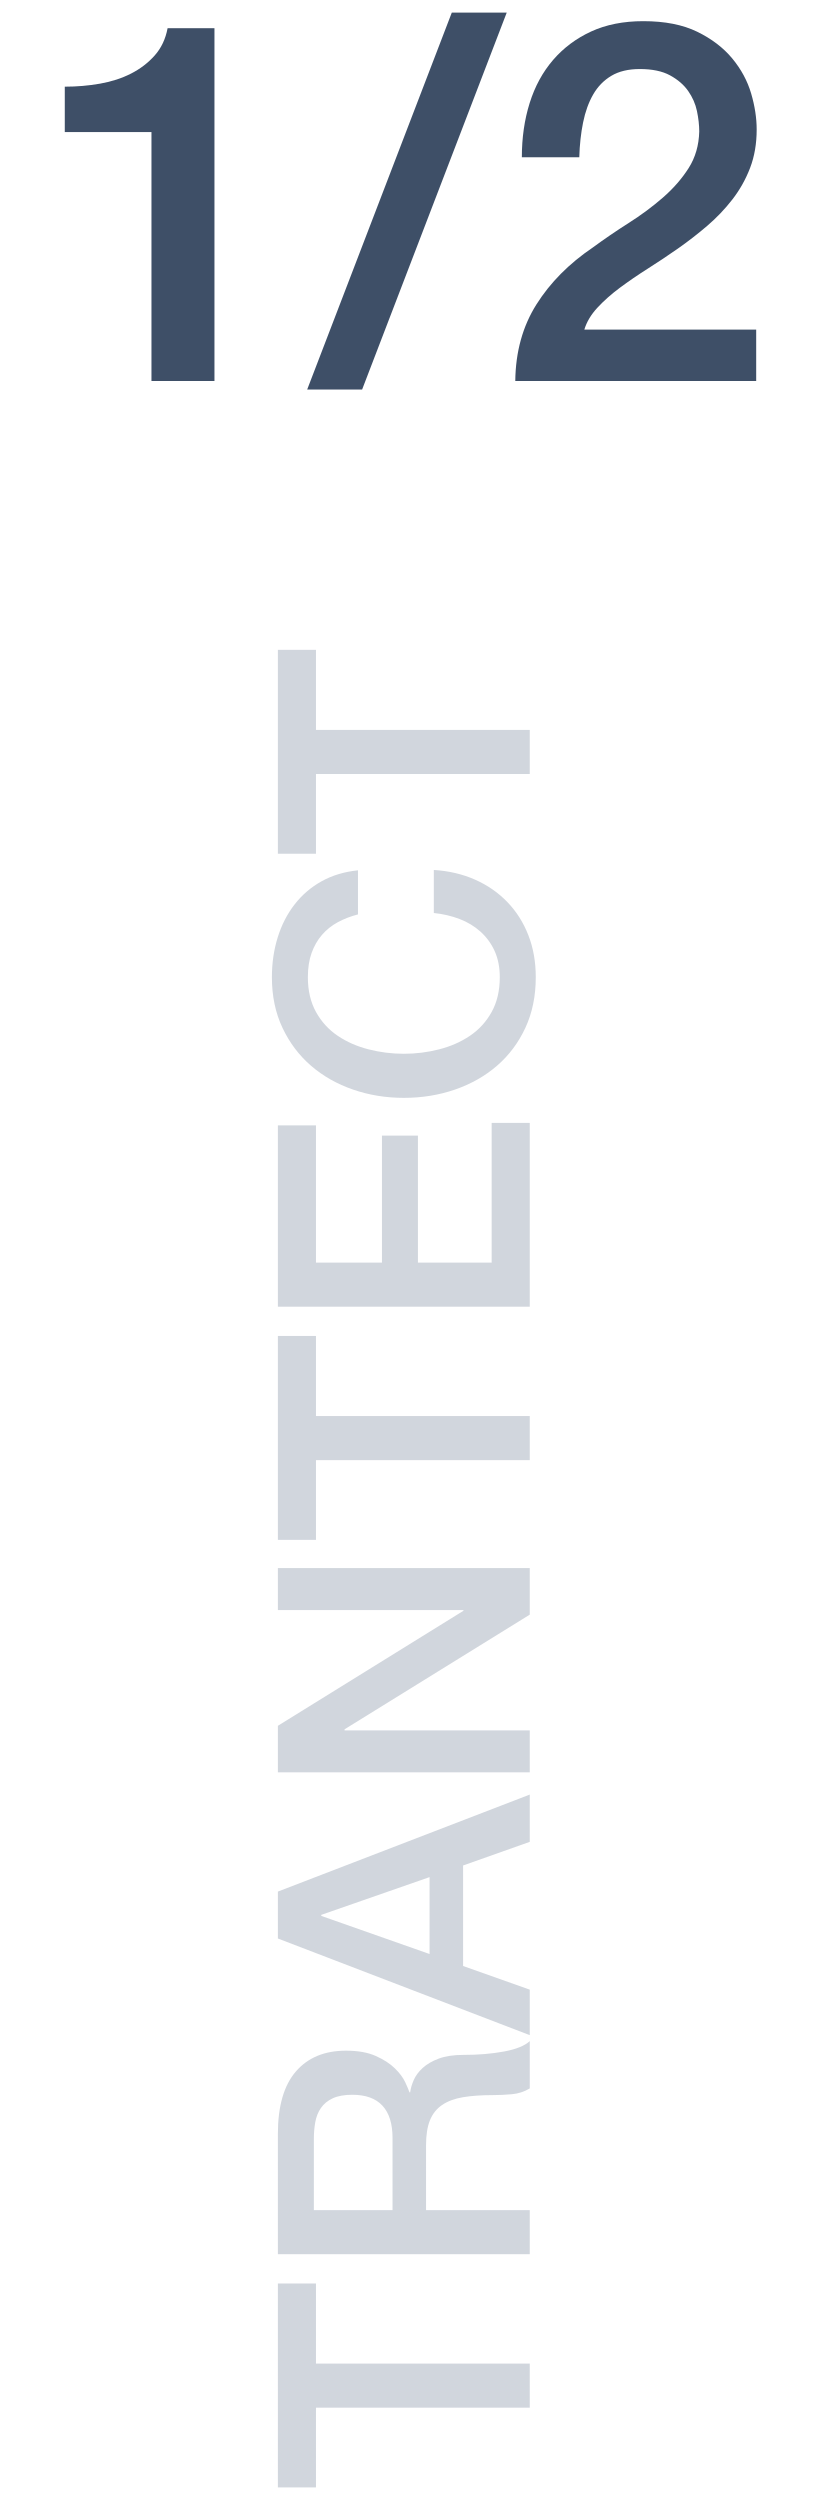
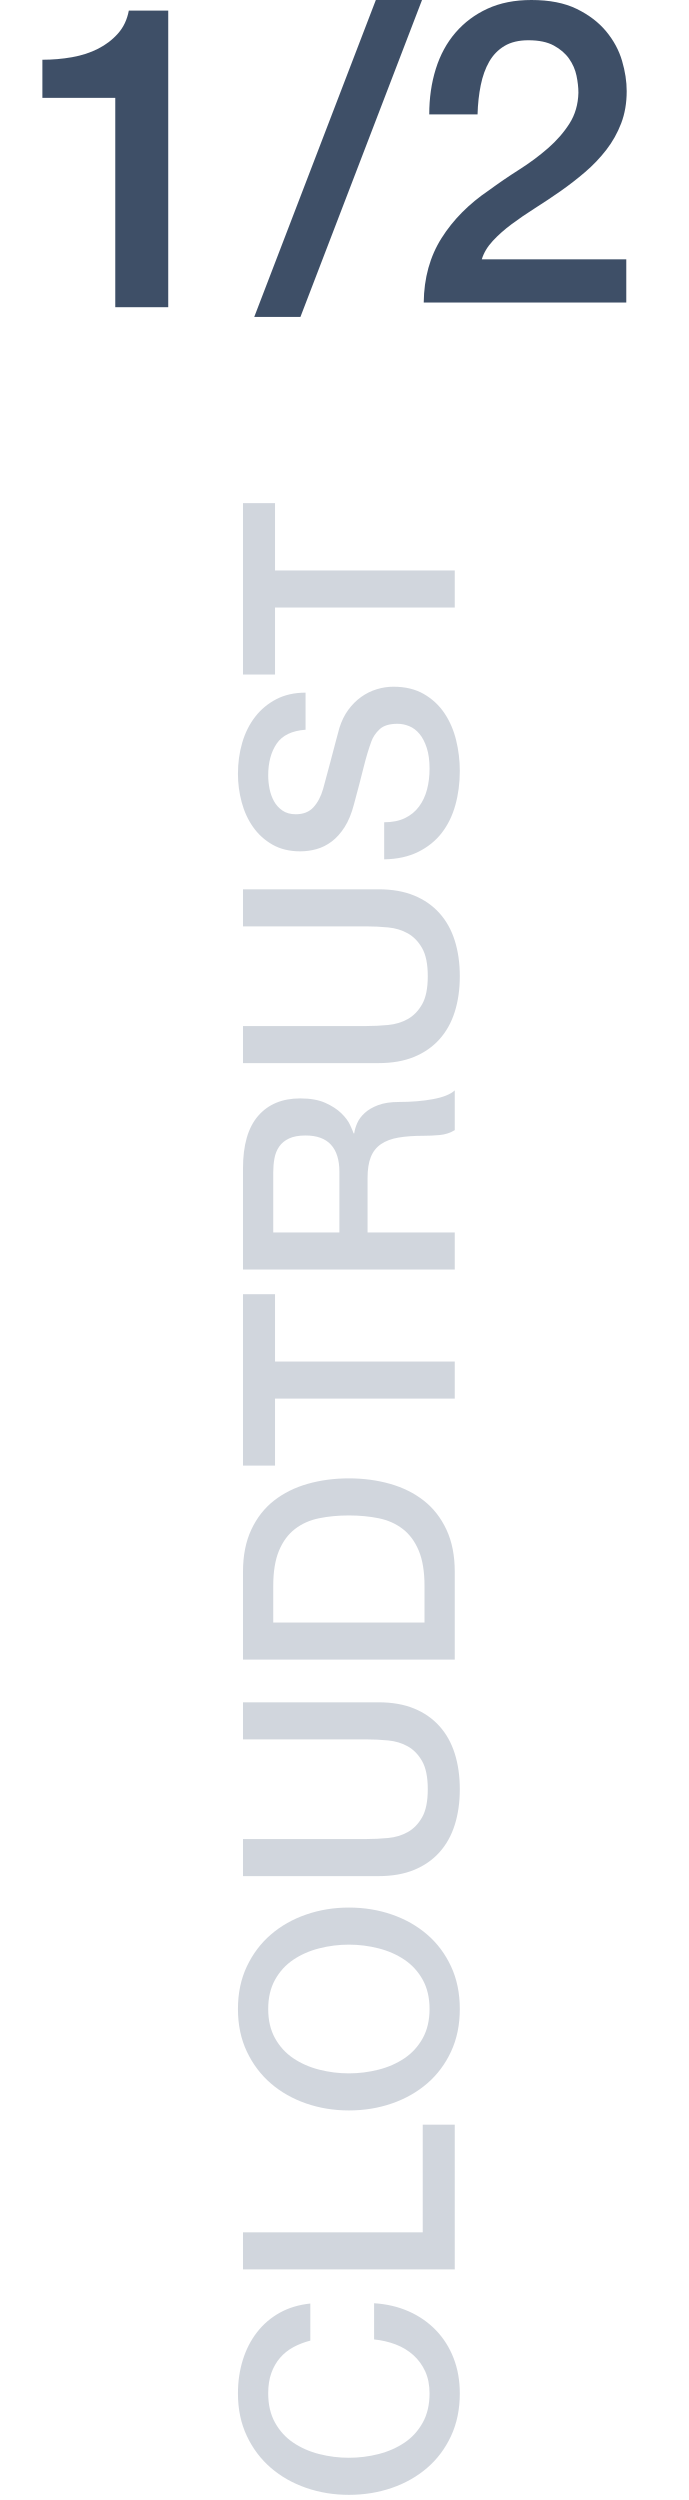
- <svg xmlns="http://www.w3.org/2000/svg" version="1.1" id="图层_1" x="0px" y="0px" width="65.2px" height="198.43px" viewBox="0 0 65.2 198.43" enable-background="new 0 0 65.2 198.43" xml:space="preserve">
-   <g display="none">
-     <path display="inline" fill="#3E4F67" d="M1.02,6.999c0.96,0,1.893-0.08,2.8-0.24c0.906-0.16,1.727-0.426,2.46-0.8   c0.733-0.373,1.36-0.853,1.88-1.44c0.52-0.586,0.86-1.307,1.02-2.16h3.72v28h-5v-19.76H1.02V6.999z" />
-     <path display="inline" fill="#3E4F67" d="M32.261,1.799c2,0,3.633,0.46,4.899,1.38c1.267,0.92,2.253,2.094,2.96,3.52   c0.706,1.427,1.187,2.994,1.44,4.7c0.253,1.707,0.38,3.36,0.38,4.96s-0.127,3.254-0.38,4.96c-0.254,1.707-0.734,3.274-1.44,4.7   c-0.707,1.427-1.693,2.6-2.96,3.52s-2.899,1.38-4.899,1.38s-3.634-0.46-4.9-1.38s-2.254-2.093-2.96-3.52   c-0.707-1.426-1.187-2.993-1.44-4.7c-0.253-1.706-0.38-3.36-0.38-4.96s0.127-3.253,0.38-4.96c0.254-1.706,0.733-3.273,1.44-4.7   c0.706-1.426,1.693-2.6,2.96-3.52C28.627,2.259,30.261,1.799,32.261,1.799z M32.261,27.118c0.986,0,1.812-0.286,2.479-0.86   c0.666-0.573,1.193-1.346,1.58-2.32c0.387-0.973,0.66-2.113,0.82-3.42s0.24-2.693,0.24-4.16c0-1.466-0.08-2.846-0.24-4.14   c-0.16-1.293-0.434-2.433-0.82-3.42c-0.387-0.986-0.914-1.766-1.58-2.34c-0.667-0.573-1.493-0.86-2.479-0.86   c-1.014,0-1.848,0.287-2.5,0.86c-0.654,0.574-1.174,1.354-1.561,2.34c-0.387,0.987-0.66,2.127-0.819,3.42   c-0.16,1.294-0.24,2.674-0.24,4.14c0,1.467,0.08,2.854,0.24,4.16c0.159,1.307,0.433,2.447,0.819,3.42   c0.387,0.974,0.906,1.747,1.561,2.32C30.413,26.832,31.247,27.118,32.261,27.118z" />
-     <path display="inline" fill="#3E4F67" d="M54.5,1.799c2,0,3.633,0.46,4.9,1.38c1.266,0.92,2.253,2.094,2.96,3.52   c0.706,1.427,1.186,2.994,1.439,4.7c0.254,1.707,0.38,3.36,0.38,4.96s-0.126,3.254-0.38,4.96c-0.254,1.707-0.733,3.274-1.439,4.7   c-0.707,1.427-1.694,2.6-2.96,3.52c-1.268,0.92-2.9,1.38-4.9,1.38s-3.634-0.46-4.899-1.38c-1.268-0.92-2.254-2.093-2.961-3.52   c-0.706-1.426-1.187-2.993-1.439-4.7c-0.254-1.706-0.38-3.36-0.38-4.96s0.126-3.253,0.38-4.96c0.253-1.706,0.733-3.273,1.439-4.7   c0.707-1.426,1.693-2.6,2.961-3.52C50.866,2.259,52.5,1.799,54.5,1.799z M54.5,27.118c0.986,0,1.813-0.286,2.48-0.86   c0.666-0.573,1.192-1.346,1.58-2.32c0.386-0.973,0.659-2.113,0.819-3.42s0.24-2.693,0.24-4.16c0-1.466-0.08-2.846-0.24-4.14   c-0.16-1.293-0.434-2.433-0.819-3.42c-0.388-0.986-0.914-1.766-1.58-2.34c-0.667-0.573-1.494-0.86-2.48-0.86   c-1.014,0-1.847,0.287-2.5,0.86c-0.653,0.574-1.174,1.354-1.56,2.34c-0.387,0.987-0.66,2.127-0.82,3.42   c-0.16,1.294-0.24,2.674-0.24,4.14c0,1.467,0.08,2.854,0.24,4.16s0.434,2.447,0.82,3.42c0.386,0.974,0.906,1.747,1.56,2.32   C52.653,26.832,53.486,27.118,54.5,27.118z" />
-   </g>
-   <g>
-     <path fill="#D1D6DD" d="M22.056,197.43v-16.184h3.024v6.356h16.968v3.5H25.08v6.328H22.056z" />
-     <path fill="#D1D6DD" d="M22.056,178.922v-9.548c0-2.202,0.476-3.854,1.428-4.956s2.278-1.652,3.976-1.652   c0.952,0,1.741,0.141,2.366,0.421c0.626,0.279,1.13,0.606,1.512,0.979c0.383,0.374,0.658,0.742,0.826,1.106   c0.168,0.363,0.28,0.63,0.336,0.798h0.056c0.038-0.299,0.131-0.621,0.28-0.966c0.149-0.346,0.388-0.668,0.714-0.967   c0.327-0.298,0.751-0.546,1.274-0.741c0.523-0.196,1.176-0.295,1.96-0.295c1.176,0,2.246-0.088,3.207-0.266   c0.961-0.177,1.647-0.452,2.058-0.826v3.752c-0.429,0.262-0.905,0.416-1.428,0.462c-0.522,0.047-1.026,0.07-1.513,0.07   c-0.914,0-1.703,0.056-2.366,0.168c-0.662,0.112-1.213,0.317-1.652,0.616c-0.438,0.299-0.76,0.705-0.966,1.218   c-0.206,0.514-0.308,1.172-0.308,1.975v5.151h8.232v3.5H22.056z M31.156,175.422v-5.74c0-1.119-0.266-1.969-0.798-2.548   c-0.532-0.578-1.33-0.868-2.394-0.868c-0.634,0-1.152,0.094-1.554,0.28c-0.401,0.187-0.714,0.443-0.938,0.771   c-0.224,0.326-0.373,0.699-0.448,1.12c-0.074,0.42-0.112,0.854-0.112,1.302v5.684H31.156z" />
-     <path fill="#D1D6DD" d="M22.056,153.863v-3.725l19.992-7.699v3.752l-5.292,1.876v7.979l5.292,1.876v3.612L22.056,153.863z    M34.096,155.094v-6.104l-8.596,2.996v0.084L34.096,155.094z" />
-     <path fill="#D1D6DD" d="M22.056,140.675v-3.696l14.728-9.128v-0.057H22.056v-3.332h19.992v3.696l-14.7,9.101v0.084h14.7v3.332   H22.056z" />
-     <path fill="#D1D6DD" d="M22.056,122.223v-16.185h3.024v6.356h16.968v3.5H25.08v6.328H22.056z" />
-     <path fill="#D1D6DD" d="M22.056,103.715V89.324h3.024v10.892h5.236v-10.08h2.856v10.08h5.852V89.127h3.024v14.588H22.056z" />
-     <path fill="#D1D6DD" d="M28.412,72.579c-0.578,0.149-1.11,0.355-1.596,0.616c-0.485,0.262-0.905,0.598-1.26,1.008   c-0.354,0.411-0.63,0.892-0.826,1.442c-0.196,0.551-0.294,1.189-0.294,1.918c0,1.063,0.215,1.983,0.644,2.758   s1.003,1.405,1.722,1.89c0.719,0.486,1.536,0.846,2.45,1.078c0.915,0.234,1.848,0.351,2.8,0.351c0.952,0,1.886-0.116,2.8-0.351   c0.915-0.232,1.731-0.592,2.45-1.078c0.719-0.484,1.293-1.115,1.722-1.89c0.43-0.774,0.645-1.694,0.645-2.758   c0-0.784-0.136-1.475-0.406-2.072c-0.27-0.597-0.645-1.11-1.12-1.54c-0.476-0.429-1.031-0.765-1.666-1.008   c-0.635-0.242-1.316-0.401-2.044-0.476v-3.416c1.195,0.074,2.287,0.331,3.276,0.77s1.844,1.031,2.562,1.778   c0.719,0.746,1.274,1.624,1.666,2.632c0.393,1.008,0.588,2.119,0.588,3.332c0,1.493-0.275,2.833-0.825,4.018   c-0.551,1.186-1.303,2.189-2.254,3.011c-0.952,0.821-2.063,1.451-3.333,1.89c-1.269,0.438-2.623,0.658-4.06,0.658   c-1.418,0-2.762-0.22-4.032-0.658s-2.38-1.068-3.332-1.89c-0.952-0.821-1.708-1.825-2.268-3.011c-0.56-1.185-0.84-2.524-0.84-4.018   c0-1.12,0.154-2.175,0.462-3.164c0.308-0.989,0.756-1.862,1.344-2.618s1.302-1.367,2.142-1.834c0.84-0.466,1.802-0.756,2.884-0.868   V72.579z" />
-     <path fill="#D1D6DD" d="M22.056,67.764V51.579h3.024v6.356h16.968v3.5H25.08v6.328H22.056z" />
-   </g>
-   <g display="none">
-     <path display="inline" fill="#3E4F67" d="M32.044,1.04c2.208,0,4.011,0.508,5.409,1.524c1.4,1.016,2.489,2.312,3.269,3.887   c0.781,1.576,1.309,3.306,1.589,5.19c0.28,1.885,0.421,3.71,0.421,5.476s-0.14,3.593-0.421,5.476   c-0.28,1.885-0.809,3.615-1.589,5.19c-0.781,1.575-1.87,2.87-3.269,3.887c-1.397,1.016-3.2,1.524-5.409,1.524   c-2.209,0-4.013-0.508-5.411-1.524c-1.399-1.016-2.489-2.311-3.269-3.887c-0.78-1.575-1.31-3.305-1.59-5.19   c-0.28-1.884-0.419-3.71-0.419-5.476s0.14-3.592,0.419-5.476c0.28-1.884,0.81-3.614,1.59-5.19c0.78-1.575,1.87-2.87,3.269-3.887   C28.032,1.548,29.836,1.04,32.044,1.04z M32.044,28.997c1.089,0,2.001-0.316,2.737-0.949c0.738-0.633,1.318-1.486,1.745-2.561   c0.427-1.074,0.729-2.333,0.906-3.776s0.265-2.974,0.265-4.593c0-1.619-0.088-3.143-0.265-4.571   c-0.177-1.428-0.479-2.686-0.906-3.776c-0.427-1.089-1.007-1.95-1.745-2.584c-0.735-0.633-1.648-0.949-2.737-0.949   c-1.12,0-2.04,0.316-2.761,0.949c-0.722,0.633-1.296,1.494-1.723,2.584c-0.427,1.09-0.729,2.348-0.905,3.776   c-0.177,1.429-0.265,2.952-0.265,4.571c0,1.62,0.088,3.151,0.265,4.593c0.176,1.443,0.478,2.702,0.905,3.776   c0.426,1.075,1.001,1.928,1.723,2.561C30.004,28.681,30.925,28.997,32.044,28.997z" />
-   </g>
-   <g display="none">
-     <path display="inline" fill="#3E4F67" d="M23.333,5.64c0.96,0,1.893-0.08,2.8-0.24c0.906-0.16,1.727-0.426,2.46-0.8   c0.733-0.373,1.36-0.853,1.88-1.44c0.521-0.586,0.86-1.307,1.021-2.16h3.72v28h-5V9.24h-6.88V5.64z" />
-   </g>
-   <g display="none">
-     <path display="inline" fill="#3E4F67" d="M41.592,30.207h-19.12c0.026-2.32,0.587-4.346,1.681-6.08   c1.093-1.733,2.586-3.24,4.479-4.52c0.906-0.666,1.854-1.313,2.84-1.94c0.986-0.626,1.894-1.3,2.721-2.02   c0.826-0.72,1.506-1.5,2.04-2.34c0.533-0.84,0.812-1.806,0.84-2.9c0-0.506-0.061-1.046-0.18-1.62c-0.12-0.573-0.354-1.106-0.7-1.6   c-0.347-0.493-0.827-0.906-1.44-1.24s-1.414-0.5-2.399-0.5c-0.907,0-1.66,0.18-2.261,0.54c-0.6,0.36-1.08,0.854-1.439,1.48   c-0.36,0.627-0.627,1.367-0.8,2.22c-0.174,0.854-0.274,1.774-0.301,2.76h-4.56c0-1.546,0.206-2.98,0.62-4.3   c0.413-1.32,1.033-2.46,1.859-3.42c0.827-0.96,1.834-1.713,3.021-2.26c1.187-0.546,2.566-0.82,4.14-0.82   c1.706,0,3.134,0.28,4.28,0.84c1.146,0.56,2.073,1.267,2.78,2.12c0.706,0.854,1.206,1.78,1.5,2.78c0.293,1,0.439,1.954,0.439,2.86   c0,1.12-0.174,2.134-0.52,3.04c-0.347,0.907-0.813,1.74-1.4,2.5c-0.587,0.76-1.254,1.46-2,2.1c-0.747,0.64-1.52,1.24-2.319,1.8   c-0.801,0.56-1.601,1.094-2.4,1.6c-0.8,0.507-1.54,1.014-2.22,1.52c-0.681,0.507-1.274,1.034-1.78,1.58   c-0.507,0.547-0.854,1.126-1.04,1.74h13.64V30.207z" />
-   </g>
-   <g display="none">
-     <path display="inline" fill="#3E4F67" d="M31.052,13.16c0.746,0.027,1.493-0.026,2.24-0.16c0.746-0.133,1.413-0.366,2-0.7   c0.586-0.333,1.06-0.793,1.42-1.38c0.359-0.586,0.54-1.306,0.54-2.16c0-1.2-0.407-2.16-1.221-2.88   c-0.813-0.72-1.859-1.08-3.14-1.08c-0.8,0-1.494,0.16-2.08,0.48c-0.587,0.32-1.073,0.753-1.46,1.3   c-0.387,0.547-0.674,1.16-0.86,1.84c-0.187,0.68-0.267,1.38-0.239,2.1h-4.561c0.054-1.36,0.307-2.62,0.76-3.78   c0.453-1.16,1.073-2.167,1.86-3.02c0.786-0.854,1.74-1.52,2.86-2S31.558,1,32.972,1c1.093,0,2.166,0.16,3.22,0.48   c1.054,0.32,2,0.787,2.84,1.4c0.841,0.614,1.514,1.394,2.021,2.34c0.506,0.947,0.76,2.034,0.76,3.26c0,1.414-0.32,2.647-0.96,3.7   c-0.64,1.054-1.64,1.82-3,2.3v0.08c1.6,0.32,2.847,1.114,3.74,2.38c0.893,1.267,1.34,2.807,1.34,4.62c0,1.334-0.267,2.527-0.8,3.58   c-0.534,1.054-1.254,1.947-2.16,2.68c-0.907,0.734-1.96,1.3-3.16,1.7s-2.467,0.6-3.8,0.6c-1.627,0-3.047-0.234-4.26-0.7   c-1.214-0.466-2.228-1.126-3.04-1.98c-0.814-0.853-1.434-1.88-1.86-3.08c-0.427-1.2-0.653-2.533-0.68-4h4.56   c-0.054,1.707,0.366,3.127,1.26,4.26c0.894,1.134,2.233,1.7,4.021,1.7c1.52,0,2.793-0.433,3.82-1.3c1.025-0.866,1.54-2.1,1.54-3.7   c0-1.093-0.214-1.96-0.641-2.6c-0.427-0.64-0.986-1.126-1.68-1.46c-0.694-0.333-1.474-0.54-2.34-0.62   c-0.867-0.08-1.754-0.106-2.66-0.08V13.16z" />
-   </g>
-   <g display="none">
-     <path display="inline" fill="#3E4F67" d="M26.38,1h14.48v4.08H29.78l-1.44,7.12l0.08,0.08c0.613-0.693,1.394-1.22,2.34-1.58   c0.946-0.36,1.887-0.54,2.82-0.54c1.386,0,2.626,0.233,3.72,0.7c1.094,0.467,2.014,1.12,2.76,1.96c0.747,0.84,1.313,1.834,1.7,2.98   c0.387,1.147,0.58,2.387,0.58,3.72c0,1.12-0.18,2.274-0.54,3.46c-0.359,1.187-0.934,2.267-1.72,3.24   c-0.787,0.974-1.794,1.773-3.021,2.4c-1.227,0.626-2.693,0.94-4.399,0.94c-1.36,0-2.62-0.18-3.78-0.54s-2.18-0.9-3.06-1.62   c-0.88-0.72-1.58-1.606-2.101-2.66c-0.52-1.053-0.807-2.287-0.859-3.7h4.56c0.133,1.52,0.653,2.687,1.56,3.5   c0.906,0.813,2.106,1.22,3.601,1.22c0.96,0,1.773-0.16,2.439-0.48c0.667-0.32,1.207-0.76,1.62-1.32s0.707-1.213,0.88-1.96   c0.174-0.746,0.261-1.546,0.261-2.4c0-0.773-0.107-1.513-0.32-2.22c-0.214-0.706-0.534-1.326-0.96-1.86   c-0.427-0.533-0.98-0.96-1.66-1.28c-0.68-0.32-1.474-0.48-2.38-0.48c-0.96,0-1.86,0.18-2.7,0.54c-0.84,0.36-1.446,1.034-1.819,2.02   H23.38L26.38,1z" />
-   </g>
-   <g display="none">
-     <path display="inline" fill="#3E4F67" d="M32.667,30.072c-1.414,0-2.727-0.2-3.94-0.6s-2.26-0.98-3.14-1.74   c-0.88-0.76-1.567-1.687-2.06-2.78c-0.494-1.093-0.74-2.32-0.74-3.68c0-1.76,0.46-3.24,1.38-4.44c0.92-1.2,2.166-2,3.74-2.4v-0.08   c-1.28-0.48-2.261-1.22-2.94-2.22s-1.02-2.18-1.02-3.54c0-2.4,0.753-4.273,2.26-5.62c1.506-1.346,3.66-2.02,6.46-2.02   s4.953,0.674,6.46,2.02c1.506,1.347,2.26,3.22,2.26,5.62c0,1.36-0.34,2.54-1.02,3.54c-0.681,1-1.66,1.74-2.94,2.22v0.08   c1.573,0.4,2.82,1.2,3.74,2.4c0.92,1.2,1.38,2.68,1.38,4.44c0,1.36-0.247,2.587-0.74,3.68c-0.493,1.094-1.18,2.02-2.06,2.78   c-0.88,0.76-1.927,1.34-3.141,1.74C35.393,29.872,34.08,30.072,32.667,30.072z M32.667,26.472c1.52,0,2.786-0.453,3.8-1.36   c1.014-0.906,1.521-2.187,1.521-3.84c0-1.546-0.507-2.753-1.521-3.62c-1.014-0.866-2.28-1.3-3.8-1.3c-1.521,0-2.787,0.434-3.8,1.3   c-1.014,0.867-1.521,2.074-1.521,3.62c0,1.654,0.507,2.934,1.521,3.84C29.88,26.019,31.146,26.472,32.667,26.472z M32.667,4.552   c-1.227,0-2.267,0.367-3.12,1.1s-1.28,1.793-1.28,3.18c0,1.334,0.413,2.354,1.24,3.06c0.826,0.707,1.88,1.06,3.16,1.06   s2.333-0.353,3.16-1.06c0.826-0.706,1.239-1.726,1.239-3.06c0-1.386-0.427-2.446-1.279-3.18   C34.933,4.919,33.893,4.552,32.667,4.552z" />
-   </g>
-   <g display="none">
-     <path display="inline" fill="#3E4F67" d="M12.107,5.735c0.96,0,1.893-0.08,2.8-0.24c0.906-0.16,1.727-0.426,2.46-0.8   c0.733-0.373,1.36-0.853,1.88-1.44c0.521-0.586,0.86-1.307,1.021-2.16h3.72v28h-5V9.335h-6.88V5.735z" />
-     <path display="inline" fill="#3E4F67" d="M41.347,12.695c0.746,0.027,1.493-0.026,2.24-0.16c0.746-0.133,1.413-0.366,2-0.7   c0.586-0.333,1.06-0.793,1.42-1.38c0.359-0.586,0.54-1.306,0.54-2.16c0-1.2-0.407-2.16-1.221-2.88   c-0.813-0.72-1.859-1.08-3.14-1.08c-0.8,0-1.494,0.16-2.08,0.48c-0.587,0.32-1.073,0.753-1.46,1.3   c-0.387,0.547-0.674,1.16-0.86,1.84c-0.187,0.68-0.267,1.38-0.239,2.1h-4.561c0.054-1.36,0.307-2.62,0.76-3.78   c0.453-1.16,1.073-2.167,1.86-3.02c0.786-0.854,1.74-1.52,2.86-2s2.386-0.72,3.8-0.72c1.093,0,2.166,0.16,3.22,0.48   c1.054,0.32,2,0.787,2.84,1.4c0.841,0.614,1.514,1.394,2.021,2.34c0.506,0.947,0.76,2.034,0.76,3.26c0,1.414-0.32,2.647-0.96,3.7   c-0.64,1.054-1.64,1.82-3,2.3v0.08c1.6,0.32,2.847,1.114,3.74,2.38c0.893,1.267,1.34,2.807,1.34,4.62c0,1.334-0.267,2.527-0.8,3.58   c-0.534,1.054-1.254,1.947-2.16,2.68c-0.907,0.734-1.96,1.3-3.16,1.7s-2.467,0.6-3.8,0.6c-1.627,0-3.047-0.234-4.26-0.7   c-1.214-0.466-2.228-1.126-3.04-1.98c-0.814-0.853-1.434-1.88-1.86-3.08c-0.427-1.2-0.653-2.533-0.68-4h4.56   c-0.054,1.707,0.366,3.127,1.26,4.26c0.894,1.134,2.233,1.7,4.021,1.7c1.52,0,2.793-0.433,3.82-1.3c1.025-0.866,1.54-2.1,1.54-3.7   c0-1.093-0.214-1.96-0.641-2.6c-0.427-0.64-0.986-1.126-1.68-1.46c-0.694-0.333-1.474-0.54-2.34-0.62   c-0.867-0.08-1.754-0.106-2.66-0.08V12.695z" />
-   </g>
-   <g display="none">
-     <path display="inline" fill="#3E4F67" d="M30.98,29.56H11.86c0.026-2.32,0.587-4.346,1.681-6.08c1.093-1.733,2.586-3.24,4.479-4.52   c0.906-0.666,1.854-1.313,2.84-1.94c0.986-0.626,1.894-1.3,2.721-2.02c0.826-0.72,1.506-1.5,2.04-2.34   c0.533-0.84,0.812-1.806,0.84-2.9c0-0.506-0.061-1.046-0.18-1.62c-0.12-0.573-0.354-1.106-0.7-1.6   c-0.347-0.493-0.827-0.906-1.44-1.24s-1.414-0.5-2.399-0.5c-0.907,0-1.66,0.18-2.261,0.54c-0.6,0.36-1.08,0.854-1.439,1.48   c-0.36,0.627-0.627,1.367-0.8,2.22c-0.174,0.854-0.274,1.774-0.301,2.76h-4.56c0-1.546,0.206-2.98,0.62-4.3   c0.413-1.32,1.033-2.46,1.859-3.42c0.827-0.96,1.834-1.713,3.021-2.26C19.067,1.274,20.447,1,22.02,1c1.706,0,3.134,0.28,4.28,0.84   c1.146,0.56,2.073,1.267,2.78,2.12c0.706,0.854,1.206,1.78,1.5,2.78c0.293,1,0.439,1.954,0.439,2.86c0,1.12-0.174,2.134-0.52,3.04   c-0.347,0.907-0.813,1.74-1.4,2.5c-0.587,0.76-1.254,1.46-2,2.1c-0.747,0.64-1.52,1.24-2.319,1.8c-0.801,0.56-1.601,1.094-2.4,1.6   c-0.8,0.507-1.54,1.014-2.22,1.52c-0.681,0.507-1.274,1.034-1.78,1.58c-0.507,0.547-0.854,1.126-1.04,1.74h13.64V29.56z" />
-     <path display="inline" fill="#3E4F67" d="M43.661,1c2,0,3.633,0.46,4.899,1.38c1.267,0.92,2.254,2.094,2.961,3.52   c0.706,1.427,1.186,2.994,1.439,4.7c0.253,1.707,0.38,3.36,0.38,4.96s-0.127,3.254-0.38,4.96c-0.254,1.707-0.733,3.274-1.439,4.7   c-0.707,1.427-1.694,2.6-2.961,3.52c-1.267,0.92-2.899,1.38-4.899,1.38s-3.634-0.46-4.9-1.38c-1.267-0.92-2.254-2.093-2.96-3.52   c-0.707-1.426-1.187-2.993-1.439-4.7c-0.254-1.706-0.38-3.36-0.38-4.96s0.126-3.253,0.38-4.96c0.253-1.706,0.732-3.273,1.439-4.7   c0.706-1.426,1.693-2.6,2.96-3.52C40.027,1.46,41.661,1,43.661,1z M43.661,26.32c0.986,0,1.813-0.286,2.479-0.86   c0.667-0.573,1.193-1.346,1.58-2.32c0.387-0.973,0.66-2.113,0.82-3.42s0.24-2.693,0.24-4.16c0-1.466-0.08-2.846-0.24-4.14   c-0.16-1.293-0.434-2.433-0.82-3.42c-0.387-0.986-0.913-1.766-1.58-2.34c-0.666-0.573-1.493-0.86-2.479-0.86   c-1.014,0-1.847,0.287-2.5,0.86C40.506,6.234,39.987,7.014,39.6,8c-0.387,0.987-0.659,2.127-0.819,3.42   c-0.16,1.294-0.24,2.674-0.24,4.14c0,1.467,0.08,2.854,0.24,4.16s0.433,2.447,0.819,3.42c0.387,0.974,0.906,1.747,1.561,2.32   C41.814,26.034,42.647,26.32,43.661,26.32z" />
-   </g>
-   <g display="none">
-     <path display="inline" fill="#3E4F67" d="M30.932,22.92h-3.6v6.64h-4.32v-6.64h-12V18.4l12-16.84h4.32v17.76h3.6V22.92z    M14.532,19.32h8.479V7h-0.08L14.532,19.32z" />
-     <path display="inline" fill="#3E4F67" d="M43.412,1c2,0,3.633,0.46,4.899,1.38c1.267,0.92,2.254,2.094,2.961,3.52   c0.706,1.427,1.186,2.994,1.439,4.7c0.253,1.707,0.38,3.36,0.38,4.96s-0.127,3.254-0.38,4.96c-0.254,1.707-0.733,3.274-1.439,4.7   c-0.707,1.427-1.694,2.6-2.961,3.52c-1.267,0.92-2.899,1.38-4.899,1.38s-3.634-0.46-4.9-1.38c-1.267-0.92-2.254-2.093-2.96-3.52   c-0.707-1.426-1.187-2.993-1.439-4.7c-0.254-1.706-0.38-3.36-0.38-4.96s0.126-3.253,0.38-4.96c0.253-1.706,0.732-3.273,1.439-4.7   c0.706-1.426,1.693-2.6,2.96-3.52C39.778,1.46,41.412,1,43.412,1z M43.412,26.32c0.986,0,1.813-0.286,2.479-0.86   c0.667-0.573,1.193-1.346,1.58-2.32c0.387-0.973,0.66-2.113,0.82-3.42s0.24-2.693,0.24-4.16c0-1.466-0.08-2.846-0.24-4.14   c-0.16-1.293-0.434-2.433-0.82-3.42c-0.387-0.986-0.913-1.766-1.58-2.34c-0.666-0.573-1.493-0.86-2.479-0.86   c-1.014,0-1.847,0.287-2.5,0.86C40.258,6.234,39.738,7.014,39.352,8c-0.387,0.987-0.659,2.127-0.819,3.42   c-0.16,1.294-0.24,2.674-0.24,4.14c0,1.467,0.08,2.854,0.24,4.16s0.433,2.447,0.819,3.42c0.387,0.974,0.906,1.747,1.561,2.32   C41.566,26.034,42.399,26.32,43.412,26.32z" />
-   </g>
-   <g>
-     <path fill="#3E4F67" d="M5.141,6.88c0.96,0,1.893-0.08,2.8-0.24c0.906-0.16,1.727-0.426,2.46-0.8c0.733-0.373,1.36-0.853,1.88-1.44   c0.521-0.586,0.86-1.307,1.021-2.16h3.72v28h-5V10.48h-6.88V6.88z" />
-     <path fill="#3E4F67" d="M35.86,1h4.36L28.741,30.92h-4.36L35.86,1z" />
-     <path fill="#3E4F67" d="M60.019,30.24h-19.12c0.026-2.32,0.587-4.346,1.681-6.08c1.093-1.733,2.586-3.24,4.479-4.52   c0.906-0.666,1.854-1.313,2.84-1.94c0.986-0.626,1.894-1.3,2.721-2.02c0.826-0.72,1.506-1.5,2.04-2.34   c0.533-0.84,0.812-1.806,0.84-2.9c0-0.506-0.061-1.046-0.18-1.62c-0.12-0.573-0.354-1.106-0.7-1.6   c-0.347-0.493-0.827-0.906-1.44-1.24s-1.414-0.5-2.399-0.5c-0.907,0-1.66,0.18-2.261,0.54c-0.6,0.36-1.08,0.854-1.439,1.48   c-0.36,0.627-0.627,1.367-0.8,2.22c-0.174,0.854-0.274,1.774-0.301,2.76h-4.56c0-1.546,0.206-2.98,0.62-4.3   c0.413-1.32,1.033-2.46,1.859-3.42c0.827-0.96,1.834-1.713,3.021-2.26c1.187-0.546,2.566-0.82,4.14-0.82   c1.706,0,3.134,0.28,4.28,0.84c1.146,0.56,2.073,1.267,2.78,2.12c0.706,0.854,1.206,1.78,1.5,2.78c0.293,1,0.439,1.954,0.439,2.86   c0,1.12-0.174,2.134-0.52,3.04c-0.347,0.907-0.813,1.74-1.4,2.5c-0.587,0.76-1.254,1.46-2,2.1c-0.747,0.64-1.52,1.24-2.319,1.8   c-0.801,0.56-1.601,1.094-2.4,1.6c-0.8,0.507-1.54,1.014-2.22,1.52c-0.681,0.507-1.274,1.034-1.78,1.58   c-0.507,0.547-0.854,1.126-1.04,1.74h13.64V30.24z" />
-   </g>
-   <g display="none">
-     <path display="inline" fill="#3E4F67" d="M47.007,8c0,1.014-0.147,1.954-0.44,2.82c-0.294,0.867-0.727,1.62-1.3,2.26   c-0.574,0.64-1.267,1.147-2.08,1.52c-0.813,0.374-1.74,0.56-2.78,0.56c-0.827,0-1.594-0.126-2.3-0.38   c-0.707-0.253-1.374-0.593-2-1.02c-0.627-0.426-1.227-0.906-1.8-1.44c-0.574-0.533-1.114-1.08-1.62-1.64   c-0.561,0.56-1.114,1.106-1.66,1.64c-0.547,0.534-1.12,1-1.72,1.4c-0.601,0.4-1.247,0.727-1.94,0.98s-1.479,0.38-2.359,0.38   c-1.015,0-1.935-0.18-2.761-0.54s-1.533-0.846-2.12-1.46c-0.587-0.613-1.033-1.346-1.34-2.2c-0.307-0.853-0.46-1.786-0.46-2.8   c0-0.986,0.153-1.906,0.46-2.76c0.307-0.853,0.74-1.6,1.3-2.24c0.561-0.64,1.247-1.14,2.061-1.5s1.727-0.54,2.74-0.54   c0.853,0,1.646,0.134,2.38,0.4C28,1.707,28.68,2.06,29.307,2.5c0.626,0.44,1.213,0.94,1.76,1.5c0.546,0.56,1.086,1.147,1.62,1.76   c0.506-0.586,1.04-1.166,1.6-1.74c0.561-0.573,1.16-1.08,1.8-1.52c0.641-0.44,1.32-0.8,2.04-1.08C38.847,1.14,39.619,1,40.446,1   c1.014,0,1.927,0.18,2.74,0.54s1.5,0.854,2.06,1.48c0.561,0.627,0.993,1.367,1.301,2.22C46.853,6.094,47.007,7.014,47.007,8z    M30.486,8.16c-0.347-0.346-0.733-0.72-1.16-1.12s-0.88-0.773-1.359-1.12c-0.48-0.346-0.987-0.633-1.521-0.86   s-1.054-0.34-1.56-0.34c-0.96,0-1.721,0.34-2.28,1.02c-0.56,0.68-0.84,1.474-0.84,2.38c0,0.987,0.286,1.787,0.859,2.4   c0.573,0.614,1.366,0.92,2.381,0.92c0.506,0,1.02-0.1,1.54-0.3c0.52-0.2,1.013-0.46,1.479-0.78c0.466-0.32,0.913-0.673,1.34-1.06   C29.793,8.914,30.166,8.534,30.486,8.16z M43.567,8.12c0-0.986-0.28-1.806-0.84-2.46c-0.561-0.653-1.347-0.98-2.36-0.98   c-0.533,0-1.054,0.114-1.56,0.34c-0.507,0.227-0.994,0.52-1.46,0.88c-0.467,0.36-0.907,0.747-1.32,1.16   c-0.414,0.414-0.794,0.793-1.14,1.14c0.346,0.374,0.732,0.753,1.16,1.14c0.426,0.387,0.873,0.74,1.34,1.06   c0.466,0.32,0.96,0.58,1.479,0.78c0.521,0.2,1.061,0.3,1.62,0.3c0.986,0,1.746-0.326,2.28-0.98   C43.3,9.847,43.567,9.054,43.567,8.12z" />
-   </g>
-   <g display="none">
-     <path display="inline" fill="#3E4F67" d="M1.02,6.2c0.96,0,1.893-0.08,2.8-0.24c0.906-0.16,1.727-0.426,2.46-0.8   c0.733-0.373,1.36-0.853,1.88-1.44c0.52-0.586,0.86-1.307,1.02-2.16h3.72v28h-5V9.8H1.02V6.2z" />
-     <path display="inline" fill="#3E4F67" d="M32.261,1c2,0,3.633,0.46,4.899,1.38c1.267,0.92,2.253,2.094,2.96,3.52   c0.706,1.427,1.187,2.994,1.44,4.7c0.253,1.707,0.38,3.36,0.38,4.96s-0.127,3.254-0.38,4.96c-0.254,1.707-0.734,3.274-1.44,4.7   c-0.707,1.427-1.693,2.6-2.96,3.52s-2.899,1.38-4.899,1.38s-3.634-0.46-4.9-1.38s-2.254-2.093-2.96-3.52   c-0.707-1.426-1.187-2.993-1.44-4.7c-0.253-1.706-0.38-3.36-0.38-4.96s0.127-3.253,0.38-4.96c0.254-1.706,0.733-3.273,1.44-4.7   c0.706-1.426,1.693-2.6,2.96-3.52C28.627,1.46,30.261,1,32.261,1z M32.261,26.32c0.986,0,1.812-0.286,2.479-0.86   c0.666-0.573,1.193-1.346,1.58-2.32c0.387-0.973,0.66-2.113,0.82-3.42s0.24-2.693,0.24-4.16c0-1.466-0.08-2.846-0.24-4.14   c-0.16-1.293-0.434-2.433-0.82-3.42c-0.387-0.986-0.914-1.766-1.58-2.34c-0.667-0.573-1.493-0.86-2.479-0.86   c-1.014,0-1.848,0.287-2.5,0.86C29.107,6.234,28.587,7.014,28.2,8c-0.387,0.987-0.66,2.127-0.819,3.42   c-0.16,1.294-0.24,2.674-0.24,4.14c0,1.467,0.08,2.854,0.24,4.16c0.159,1.307,0.433,2.447,0.819,3.42   c0.387,0.974,0.906,1.747,1.561,2.32C30.413,26.034,31.247,26.32,32.261,26.32z" />
-     <path display="inline" fill="#3E4F67" d="M54.5,1c2,0,3.633,0.46,4.9,1.38c1.266,0.92,2.253,2.094,2.96,3.52   c0.706,1.427,1.186,2.994,1.439,4.7c0.254,1.707,0.38,3.36,0.38,4.96s-0.126,3.254-0.38,4.96c-0.254,1.707-0.733,3.274-1.439,4.7   c-0.707,1.427-1.694,2.6-2.96,3.52c-1.268,0.92-2.9,1.38-4.9,1.38s-3.634-0.46-4.899-1.38c-1.268-0.92-2.254-2.093-2.961-3.52   c-0.706-1.426-1.187-2.993-1.439-4.7c-0.254-1.706-0.38-3.36-0.38-4.96s0.126-3.253,0.38-4.96c0.253-1.706,0.733-3.273,1.439-4.7   c0.707-1.426,1.693-2.6,2.961-3.52C50.866,1.46,52.5,1,54.5,1z M54.5,26.32c0.986,0,1.813-0.286,2.48-0.86   c0.666-0.573,1.192-1.346,1.58-2.32c0.386-0.973,0.659-2.113,0.819-3.42s0.24-2.693,0.24-4.16c0-1.466-0.08-2.846-0.24-4.14   c-0.16-1.293-0.434-2.433-0.819-3.42c-0.388-0.986-0.914-1.766-1.58-2.34C56.314,5.087,55.486,4.8,54.5,4.8   c-1.014,0-1.847,0.287-2.5,0.86c-0.653,0.574-1.174,1.354-1.56,2.34c-0.387,0.987-0.66,2.127-0.82,3.42   c-0.16,1.294-0.24,2.674-0.24,4.14c0,1.467,0.08,2.854,0.24,4.16s0.434,2.447,0.82,3.42c0.386,0.974,0.906,1.747,1.56,2.32   C52.653,26.034,53.486,26.32,54.5,26.32z" />
-   </g>
-   <g display="none">
-     <path display="inline" fill="#3E4F67" d="M22.884,11.76c0-1.466,0.22-2.8,0.66-4c0.439-1.2,1.08-2.226,1.92-3.08   c0.84-0.853,1.854-1.513,3.04-1.98C29.69,2.234,31.017,2,32.483,2c1.227,0,2.366,0.18,3.421,0.54c1.053,0.36,1.973,0.88,2.76,1.56   c0.786,0.68,1.406,1.527,1.859,2.54c0.453,1.014,0.681,2.16,0.681,3.44c0,0.934-0.101,1.74-0.3,2.42   c-0.2,0.68-0.468,1.267-0.801,1.76c-0.333,0.494-0.714,0.934-1.14,1.32c-0.427,0.387-0.854,0.767-1.28,1.14   c-0.507,0.427-0.974,0.84-1.399,1.24c-0.427,0.4-0.801,0.847-1.12,1.34c-0.32,0.494-0.567,1.074-0.74,1.74   c-0.174,0.667-0.26,1.48-0.26,2.44h-4.32c0-1.173,0.061-2.167,0.18-2.98c0.12-0.813,0.313-1.526,0.58-2.14   c0.267-0.613,0.594-1.153,0.98-1.62c0.386-0.466,0.846-0.926,1.38-1.38c0.426-0.373,0.833-0.72,1.22-1.04   c0.387-0.32,0.733-0.673,1.04-1.06c0.307-0.386,0.547-0.82,0.72-1.3c0.174-0.48,0.261-1.053,0.261-1.72   c0-0.8-0.141-1.486-0.42-2.06c-0.28-0.573-0.62-1.033-1.021-1.38c-0.399-0.346-0.827-0.6-1.28-0.76   C33.03,5.88,32.63,5.8,32.284,5.8c-1.654,0-2.874,0.54-3.66,1.62c-0.787,1.08-1.181,2.527-1.181,4.34H22.884z M29.244,26.24h5.359   v5h-5.359V26.24z" />
-   </g>
-   <g display="none">
-     <polygon display="inline" fill="#3E4F67" points="34.855,26.693 27.589,26.693 28.359,28.027 34.085,28.027  " />
-     <polygon display="inline" fill="#3E4F67" points="23.443,29.78 39.001,29.78 41.091,28.447 21.353,28.447  " />
-     <polygon display="inline" fill="#3E4F67" points="31.618,13.761 31.251,8.462 33.476,5.523 31.08,1 32.127,5.308 29.17,8.456  " />
-     <polygon display="inline" fill="#3E4F67" points="33.973,9.669 35.857,13.696 35.575,9.673 37.288,7.441 35.443,4.008 36.25,7.279     " />
-     <polygon display="inline" fill="#3E4F67" points="24.498,9.669 26.383,13.696 26.1,9.673 27.813,7.441 25.969,4.008 26.774,7.279     " />
-     <polygon display="inline" fill="#3E4F67" points="43.454,15.213 40.837,15.213 40.837,14.336 21.607,14.336 21.607,18.418    40.837,18.418 40.837,16.265 42.928,16.265 42.928,20.747 38.166,22.178 40.752,18.979 21.692,18.979 27.589,26.272 34.855,26.272    36.992,23.629 43.605,21.642 43.98,21.138 43.98,15.739  " />
+ <svg xmlns="http://www.w3.org/2000/svg" width="65px" height="236px" viewBox="0 0 65 236" version="1.1" style="background: #FFFFFF;">
+   <defs />
+   <g id="Page-1" stroke="none" stroke-width="1" fill="none" fill-rule="evenodd">
+     <g id="Artboard-Copy-2">
+       <path d="M-46.516,137.864 C-46.665,137.285 -46.871,136.753 -47.132,136.268 C-47.393,135.783 -47.729,135.363 -48.14,135.008 C-48.551,134.653 -49.031,134.378 -49.582,134.182 C-50.133,133.986 -50.772,133.888 -51.5,133.888 C-52.564,133.888 -53.483,134.103 -54.258,134.532 C-55.033,134.961 -55.663,135.535 -56.148,136.254 C-56.633,136.973 -56.993,137.789 -57.226,138.704 C-57.459,139.619 -57.576,140.552 -57.576,141.504 C-57.576,142.456 -57.459,143.389 -57.226,144.304 C-56.993,145.219 -56.633,146.035 -56.148,146.754 C-55.663,147.473 -55.033,148.047 -54.258,148.476 C-53.483,148.905 -52.564,149.12 -51.5,149.12 C-50.716,149.12 -50.025,148.985 -49.428,148.714 C-48.831,148.443 -48.317,148.07 -47.888,147.594 C-47.459,147.118 -47.123,146.563 -46.88,145.928 C-46.637,145.293 -46.479,144.612 -46.404,143.884 L-42.988,143.884 C-43.063,145.079 -43.319,146.171 -43.758,147.16 C-44.197,148.149 -44.789,149.003 -45.536,149.722 C-46.283,150.441 -47.16,150.996 -48.168,151.388 C-49.176,151.78 -50.287,151.976 -51.5,151.976 C-52.993,151.976 -54.333,151.701 -55.518,151.15 C-56.703,150.599 -57.707,149.848 -58.528,148.896 C-59.349,147.944 -59.979,146.833 -60.418,145.564 C-60.857,144.295 -61.076,142.941 -61.076,141.504 C-61.076,140.085 -60.857,138.741 -60.418,137.472 C-59.979,136.203 -59.349,135.092 -58.528,134.14 C-57.707,133.188 -56.703,132.432 -55.518,131.872 C-54.333,131.312 -52.993,131.032 -51.5,131.032 C-50.38,131.032 -49.325,131.186 -48.336,131.494 C-47.347,131.802 -46.474,132.25 -45.718,132.838 C-44.962,133.426 -44.351,134.14 -43.884,134.98 C-43.417,135.82 -43.128,136.781 -43.016,137.864 L-46.516,137.864 Z M-39.796,131.508 L-36.296,131.508 L-36.296,148.476 L-26.132,148.476 L-26.132,151.5 L-39.796,151.5 L-39.796,131.508 Z M-15.212,133.888 C-16.276,133.888 -17.195,134.103 -17.97,134.532 C-18.745,134.961 -19.375,135.535 -19.86,136.254 C-20.345,136.973 -20.705,137.789 -20.938,138.704 C-21.171,139.619 -21.288,140.552 -21.288,141.504 C-21.288,142.456 -21.171,143.389 -20.938,144.304 C-20.705,145.219 -20.345,146.035 -19.86,146.754 C-19.375,147.473 -18.745,148.047 -17.97,148.476 C-17.195,148.905 -16.276,149.12 -15.212,149.12 C-14.148,149.12 -13.229,148.905 -12.454,148.476 C-11.679,148.047 -11.049,147.473 -10.564,146.754 C-10.079,146.035 -9.719,145.219 -9.486,144.304 C-9.253,143.389 -9.136,142.456 -9.136,141.504 C-9.136,140.552 -9.253,139.619 -9.486,138.704 C-9.719,137.789 -10.079,136.973 -10.564,136.254 C-11.049,135.535 -11.679,134.961 -12.454,134.532 C-13.229,134.103 -14.148,133.888 -15.212,133.888 Z M-15.212,131.032 C-13.719,131.032 -12.379,131.312 -11.194,131.872 C-10.009,132.432 -9.005,133.188 -8.184,134.14 C-7.363,135.092 -6.733,136.203 -6.294,137.472 C-5.855,138.741 -5.636,140.085 -5.636,141.504 C-5.636,142.941 -5.855,144.295 -6.294,145.564 C-6.733,146.833 -7.363,147.944 -8.184,148.896 C-9.005,149.848 -10.009,150.599 -11.194,151.15 C-12.379,151.701 -13.719,151.976 -15.212,151.976 C-16.705,151.976 -18.045,151.701 -19.23,151.15 C-20.415,150.599 -21.419,149.848 -22.24,148.896 C-23.061,147.944 -23.691,146.833 -24.13,145.564 C-24.569,144.295 -24.788,142.941 -24.788,141.504 C-24.788,140.085 -24.569,138.741 -24.13,137.472 C-23.691,136.203 -23.061,135.092 -22.24,134.14 C-21.419,133.188 -20.415,132.432 -19.23,131.872 C-18.045,131.312 -16.705,131.032 -15.212,131.032 Z M-2.668,131.508 L0.832,131.508 L0.832,143.156 C0.832,143.828 0.865,144.509 0.93,145.2 C0.995,145.891 1.182,146.511 1.49,147.062 C1.798,147.613 2.265,148.065 2.89,148.42 C3.515,148.775 4.397,148.952 5.536,148.952 C6.675,148.952 7.557,148.775 8.182,148.42 C8.807,148.065 9.274,147.613 9.582,147.062 C9.89,146.511 10.077,145.891 10.142,145.2 C10.207,144.509 10.24,143.828 10.24,143.156 L10.24,131.508 L13.74,131.508 L13.74,144.304 C13.74,145.592 13.544,146.712 13.152,147.664 C12.76,148.616 12.205,149.414 11.486,150.058 C10.767,150.702 9.904,151.183 8.896,151.5 C7.888,151.817 6.768,151.976 5.536,151.976 C4.304,151.976 3.184,151.817 2.176,151.5 C1.168,151.183 0.305,150.702 -0.414,150.058 C-1.133,149.414 -1.688,148.616 -2.08,147.664 C-2.472,146.712 -2.668,145.592 -2.668,144.304 L-2.668,131.508 Z M17.772,131.508 L26.06,131.508 C27.591,131.508 28.916,131.769 30.036,132.292 C31.156,132.815 32.071,133.529 32.78,134.434 C33.489,135.339 34.017,136.399 34.362,137.612 C34.707,138.825 34.88,140.123 34.88,141.504 C34.88,142.885 34.707,144.183 34.362,145.396 C34.017,146.609 33.489,147.669 32.78,148.574 C32.071,149.479 31.156,150.193 30.036,150.716 C28.916,151.239 27.591,151.5 26.06,151.5 L17.772,151.5 L17.772,131.508 Z M21.272,148.644 L24.716,148.644 C26.079,148.644 27.194,148.462 28.062,148.098 C28.93,147.734 29.611,147.23 30.106,146.586 C30.601,145.942 30.937,145.186 31.114,144.318 C31.291,143.45 31.38,142.512 31.38,141.504 C31.38,140.496 31.291,139.558 31.114,138.69 C30.937,137.822 30.601,137.066 30.106,136.422 C29.611,135.778 28.93,135.274 28.062,134.91 C27.194,134.546 26.079,134.364 24.716,134.364 L21.272,134.364 L21.272,148.644 Z M36.084,131.508 L52.268,131.508 L52.268,134.532 L45.912,134.532 L45.912,151.5 L42.412,151.5 L42.412,134.532 L36.084,134.532 L36.084,131.508 Z M54.592,131.508 L64.14,131.508 C66.343,131.508 67.995,131.984 69.096,132.936 C70.197,133.888 70.748,135.213 70.748,136.912 C70.748,137.864 70.608,138.653 70.328,139.278 C70.048,139.903 69.721,140.407 69.348,140.79 C68.975,141.173 68.606,141.448 68.242,141.616 C67.878,141.784 67.612,141.896 67.444,141.952 L67.444,142.008 C67.743,142.045 68.065,142.139 68.41,142.288 C68.755,142.437 69.077,142.675 69.376,143.002 C69.675,143.329 69.922,143.753 70.118,144.276 C70.314,144.799 70.412,145.452 70.412,146.236 C70.412,147.412 70.501,148.481 70.678,149.442 C70.855,150.403 71.131,151.089 71.504,151.5 L67.752,151.5 C67.491,151.071 67.337,150.595 67.29,150.072 C67.243,149.549 67.22,149.045 67.22,148.56 C67.22,147.645 67.164,146.857 67.052,146.194 C66.94,145.531 66.735,144.981 66.436,144.542 C66.137,144.103 65.731,143.781 65.218,143.576 C64.705,143.371 64.047,143.268 63.244,143.268 L58.092,143.268 L58.092,151.5 L54.592,151.5 L54.592,131.508 Z M58.092,140.608 L63.832,140.608 C64.952,140.608 65.801,140.342 66.38,139.81 C66.959,139.278 67.248,138.48 67.248,137.416 C67.248,136.781 67.155,136.263 66.968,135.862 C66.781,135.461 66.525,135.148 66.198,134.924 C65.871,134.7 65.498,134.551 65.078,134.476 C64.658,134.401 64.224,134.364 63.776,134.364 L58.092,134.364 L58.092,140.608 Z M74.08,131.508 L77.58,131.508 L77.58,143.156 C77.58,143.828 77.613,144.509 77.678,145.2 C77.743,145.891 77.93,146.511 78.238,147.062 C78.546,147.613 79.013,148.065 79.638,148.42 C80.263,148.775 81.145,148.952 82.284,148.952 C83.423,148.952 84.305,148.775 84.93,148.42 C85.555,148.065 86.022,147.613 86.33,147.062 C86.638,146.511 86.825,145.891 86.89,145.2 C86.955,144.509 86.988,143.828 86.988,143.156 L86.988,131.508 L90.488,131.508 L90.488,144.304 C90.488,145.592 90.292,146.712 89.9,147.664 C89.508,148.616 88.953,149.414 88.234,150.058 C87.515,150.702 86.652,151.183 85.644,151.5 C84.636,151.817 83.516,151.976 82.284,151.976 C81.052,151.976 79.932,151.817 78.924,151.5 C77.916,151.183 77.053,150.702 76.334,150.058 C75.615,149.414 75.06,148.616 74.668,147.664 C74.276,146.712 74.08,145.592 74.08,144.304 L74.08,131.508 Z M96.816,144.836 C96.816,145.601 96.947,146.255 97.208,146.796 C97.469,147.337 97.833,147.781 98.3,148.126 C98.767,148.471 99.303,148.723 99.91,148.882 C100.517,149.041 101.175,149.12 101.884,149.12 C102.649,149.12 103.303,149.031 103.844,148.854 C104.385,148.677 104.824,148.448 105.16,148.168 C105.496,147.888 105.739,147.566 105.888,147.202 C106.037,146.838 106.112,146.469 106.112,146.096 C106.112,145.331 105.939,144.766 105.594,144.402 C105.249,144.038 104.871,143.781 104.46,143.632 C103.751,143.371 102.925,143.123 101.982,142.89 C101.039,142.657 99.877,142.353 98.496,141.98 C97.637,141.756 96.923,141.462 96.354,141.098 C95.785,140.734 95.332,140.328 94.996,139.88 C94.66,139.432 94.422,138.956 94.282,138.452 C94.142,137.948 94.072,137.435 94.072,136.912 C94.072,135.904 94.282,135.031 94.702,134.294 C95.122,133.557 95.677,132.945 96.368,132.46 C97.059,131.975 97.843,131.615 98.72,131.382 C99.597,131.149 100.484,131.032 101.38,131.032 C102.425,131.032 103.41,131.167 104.334,131.438 C105.258,131.709 106.07,132.115 106.77,132.656 C107.47,133.197 108.025,133.865 108.436,134.658 C108.847,135.451 109.052,136.371 109.052,137.416 L105.552,137.416 C105.459,136.128 105.02,135.218 104.236,134.686 C103.452,134.154 102.453,133.888 101.24,133.888 C100.829,133.888 100.409,133.93 99.98,134.014 C99.551,134.098 99.159,134.238 98.804,134.434 C98.449,134.63 98.155,134.896 97.922,135.232 C97.689,135.568 97.572,135.988 97.572,136.492 C97.572,137.201 97.791,137.757 98.23,138.158 C98.669,138.559 99.243,138.863 99.952,139.068 C100.027,139.087 100.321,139.166 100.834,139.306 C101.347,139.446 101.921,139.6 102.556,139.768 C103.191,139.936 103.811,140.099 104.418,140.258 C105.025,140.417 105.459,140.533 105.72,140.608 C106.373,140.813 106.943,141.093 107.428,141.448 C107.913,141.803 108.319,142.209 108.646,142.666 C108.973,143.123 109.215,143.613 109.374,144.136 C109.533,144.659 109.612,145.181 109.612,145.704 C109.612,146.824 109.383,147.781 108.926,148.574 C108.469,149.367 107.867,150.016 107.12,150.52 C106.373,151.024 105.524,151.393 104.572,151.626 C103.62,151.859 102.649,151.976 101.66,151.976 C100.521,151.976 99.448,151.836 98.44,151.556 C97.432,151.276 96.555,150.847 95.808,150.268 C95.061,149.689 94.464,148.947 94.016,148.042 C93.568,147.137 93.335,146.068 93.316,144.836 L96.816,144.836 Z M110.76,131.508 L126.944,131.508 L126.944,134.532 L120.588,134.532 L120.588,151.5 L117.088,151.5 L117.088,134.532 L110.76,134.532 L110.76,131.508 Z" id="CLOUDTRUST" fill="#D1D6DD" transform="translate(32.934, 141.504) rotate(-90) translate(-32.934, -141.504) " />
+       <g id="Group" transform="translate(4, 0)" fill-rule="nonzero" fill="#3E4F67">
+         <path d="M0,5.64 C0.96,5.64 1.893,5.56 2.8,5.4 C3.706,5.24 4.527,4.974 5.26,4.6 C5.993,4.227 6.62,3.747 7.14,3.16 C7.661,2.574 8,1.853 8.161,1 L11.881,1 L11.881,29 L6.881,29 L6.881,9.24 L0.001,9.24 L0.001,5.64 L0,5.64 Z" id="Shape" />
+         <polygon id="Shape" points="31.479 0 35.839 0 24.36 29.92 20 29.92" />
+         <path d="M55.12,28.56 L36,28.56 C36.026,26.24 36.587,24.214 37.681,22.48 C38.774,20.747 40.267,19.24 42.16,17.96 C43.066,17.294 44.014,16.647 45,16.02 C45.986,15.394 46.894,14.72 47.721,14 C48.547,13.28 49.227,12.5 49.761,11.66 C50.294,10.82 50.573,9.854 50.601,8.76 C50.601,8.254 50.54,7.714 50.421,7.14 C50.301,6.567 50.067,6.034 49.721,5.54 C49.374,5.047 48.894,4.634 48.281,4.3 C47.668,3.966 46.867,3.8 45.882,3.8 C44.975,3.8 44.222,3.98 43.621,4.34 C43.021,4.7 42.541,5.194 42.182,5.82 C41.822,6.447 41.555,7.187 41.382,8.04 C41.208,8.894 41.108,9.814 41.081,10.8 L36.521,10.8 C36.521,9.254 36.727,7.82 37.141,6.5 C37.554,5.18 38.174,4.04 39,3.08 C39.827,2.12 40.834,1.367 42.021,0.82 C43.208,0.274 44.587,0 46.161,0 C47.867,0 49.295,0.28 50.441,0.84 C51.587,1.4 52.514,2.107 53.221,2.96 C53.927,3.814 54.427,4.74 54.721,5.74 C55.014,6.74 55.16,7.694 55.16,8.6 C55.16,9.72 54.986,10.734 54.64,11.64 C54.293,12.547 53.827,13.38 53.24,14.14 C52.653,14.9 51.986,15.6 51.24,16.24 C50.493,16.88 49.72,17.48 48.921,18.04 C48.12,18.6 47.32,19.134 46.521,19.64 C45.721,20.147 44.981,20.654 44.301,21.16 C43.62,21.667 43.027,22.194 42.521,22.74 C42.014,23.287 41.667,23.866 41.481,24.48 L55.121,24.48 L55.121,28.56 L55.12,28.56 Z" id="Shape" />
+       </g>
+     </g>
  </g>
</svg>
